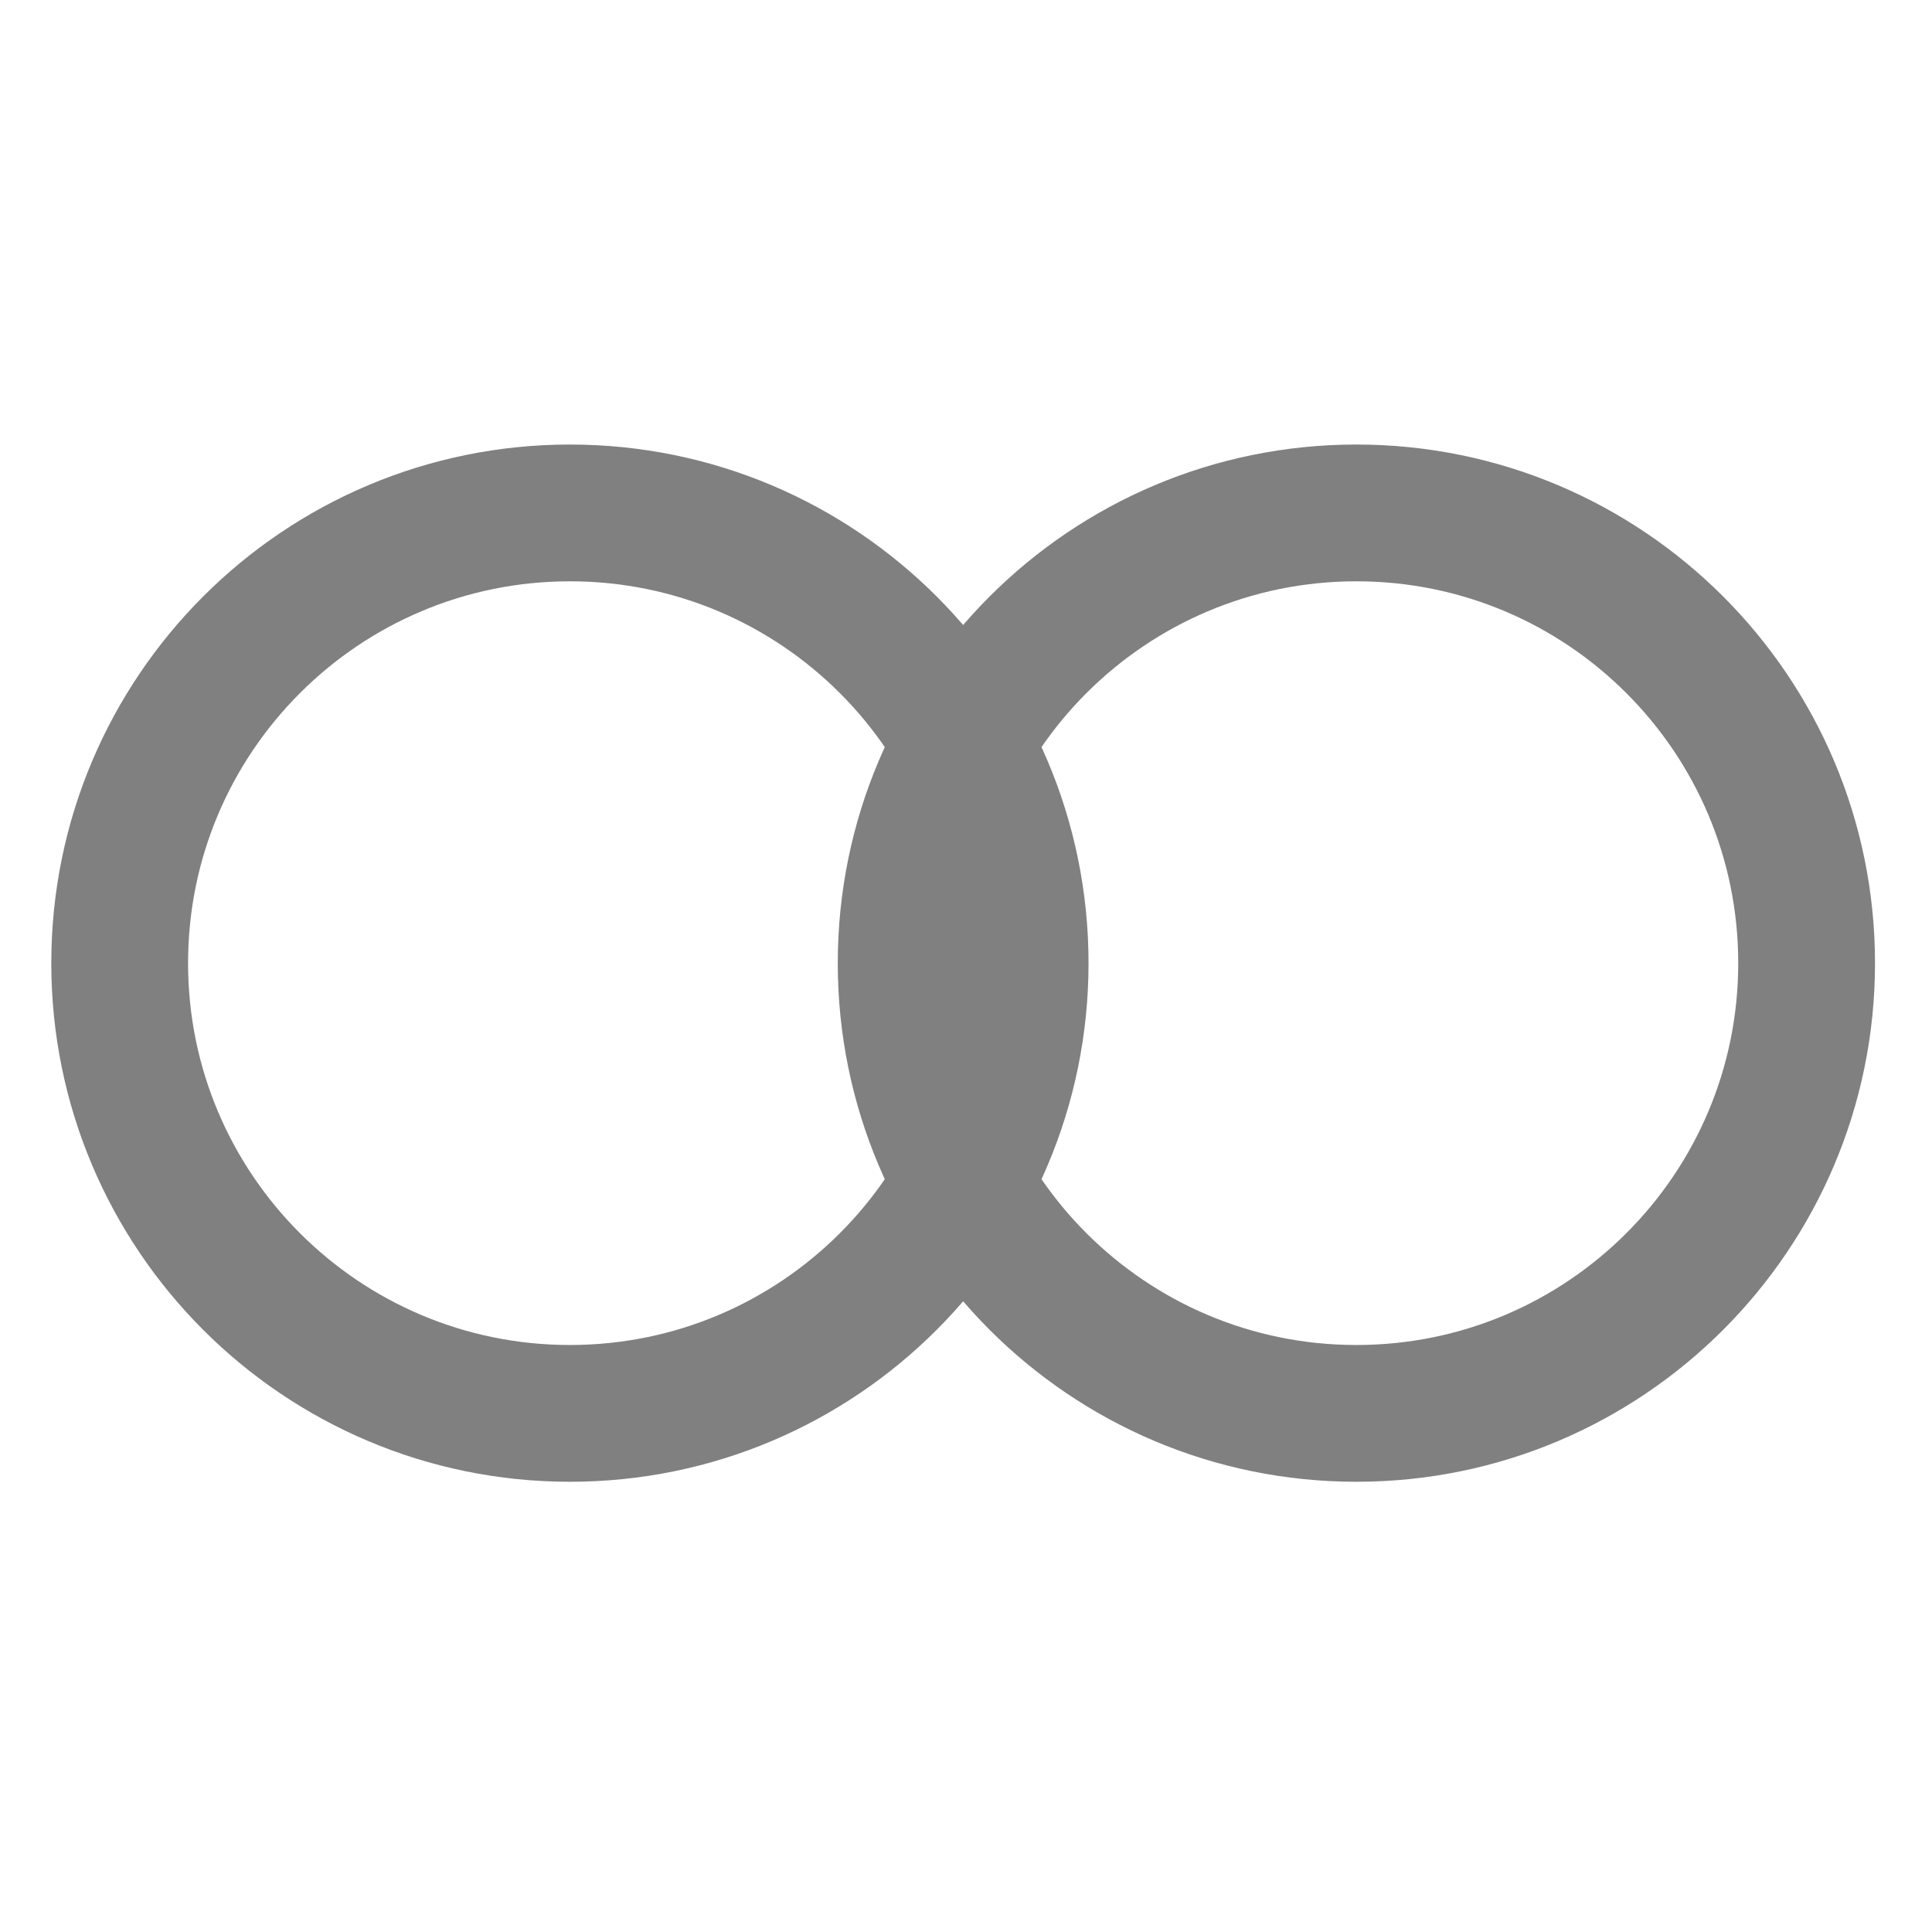
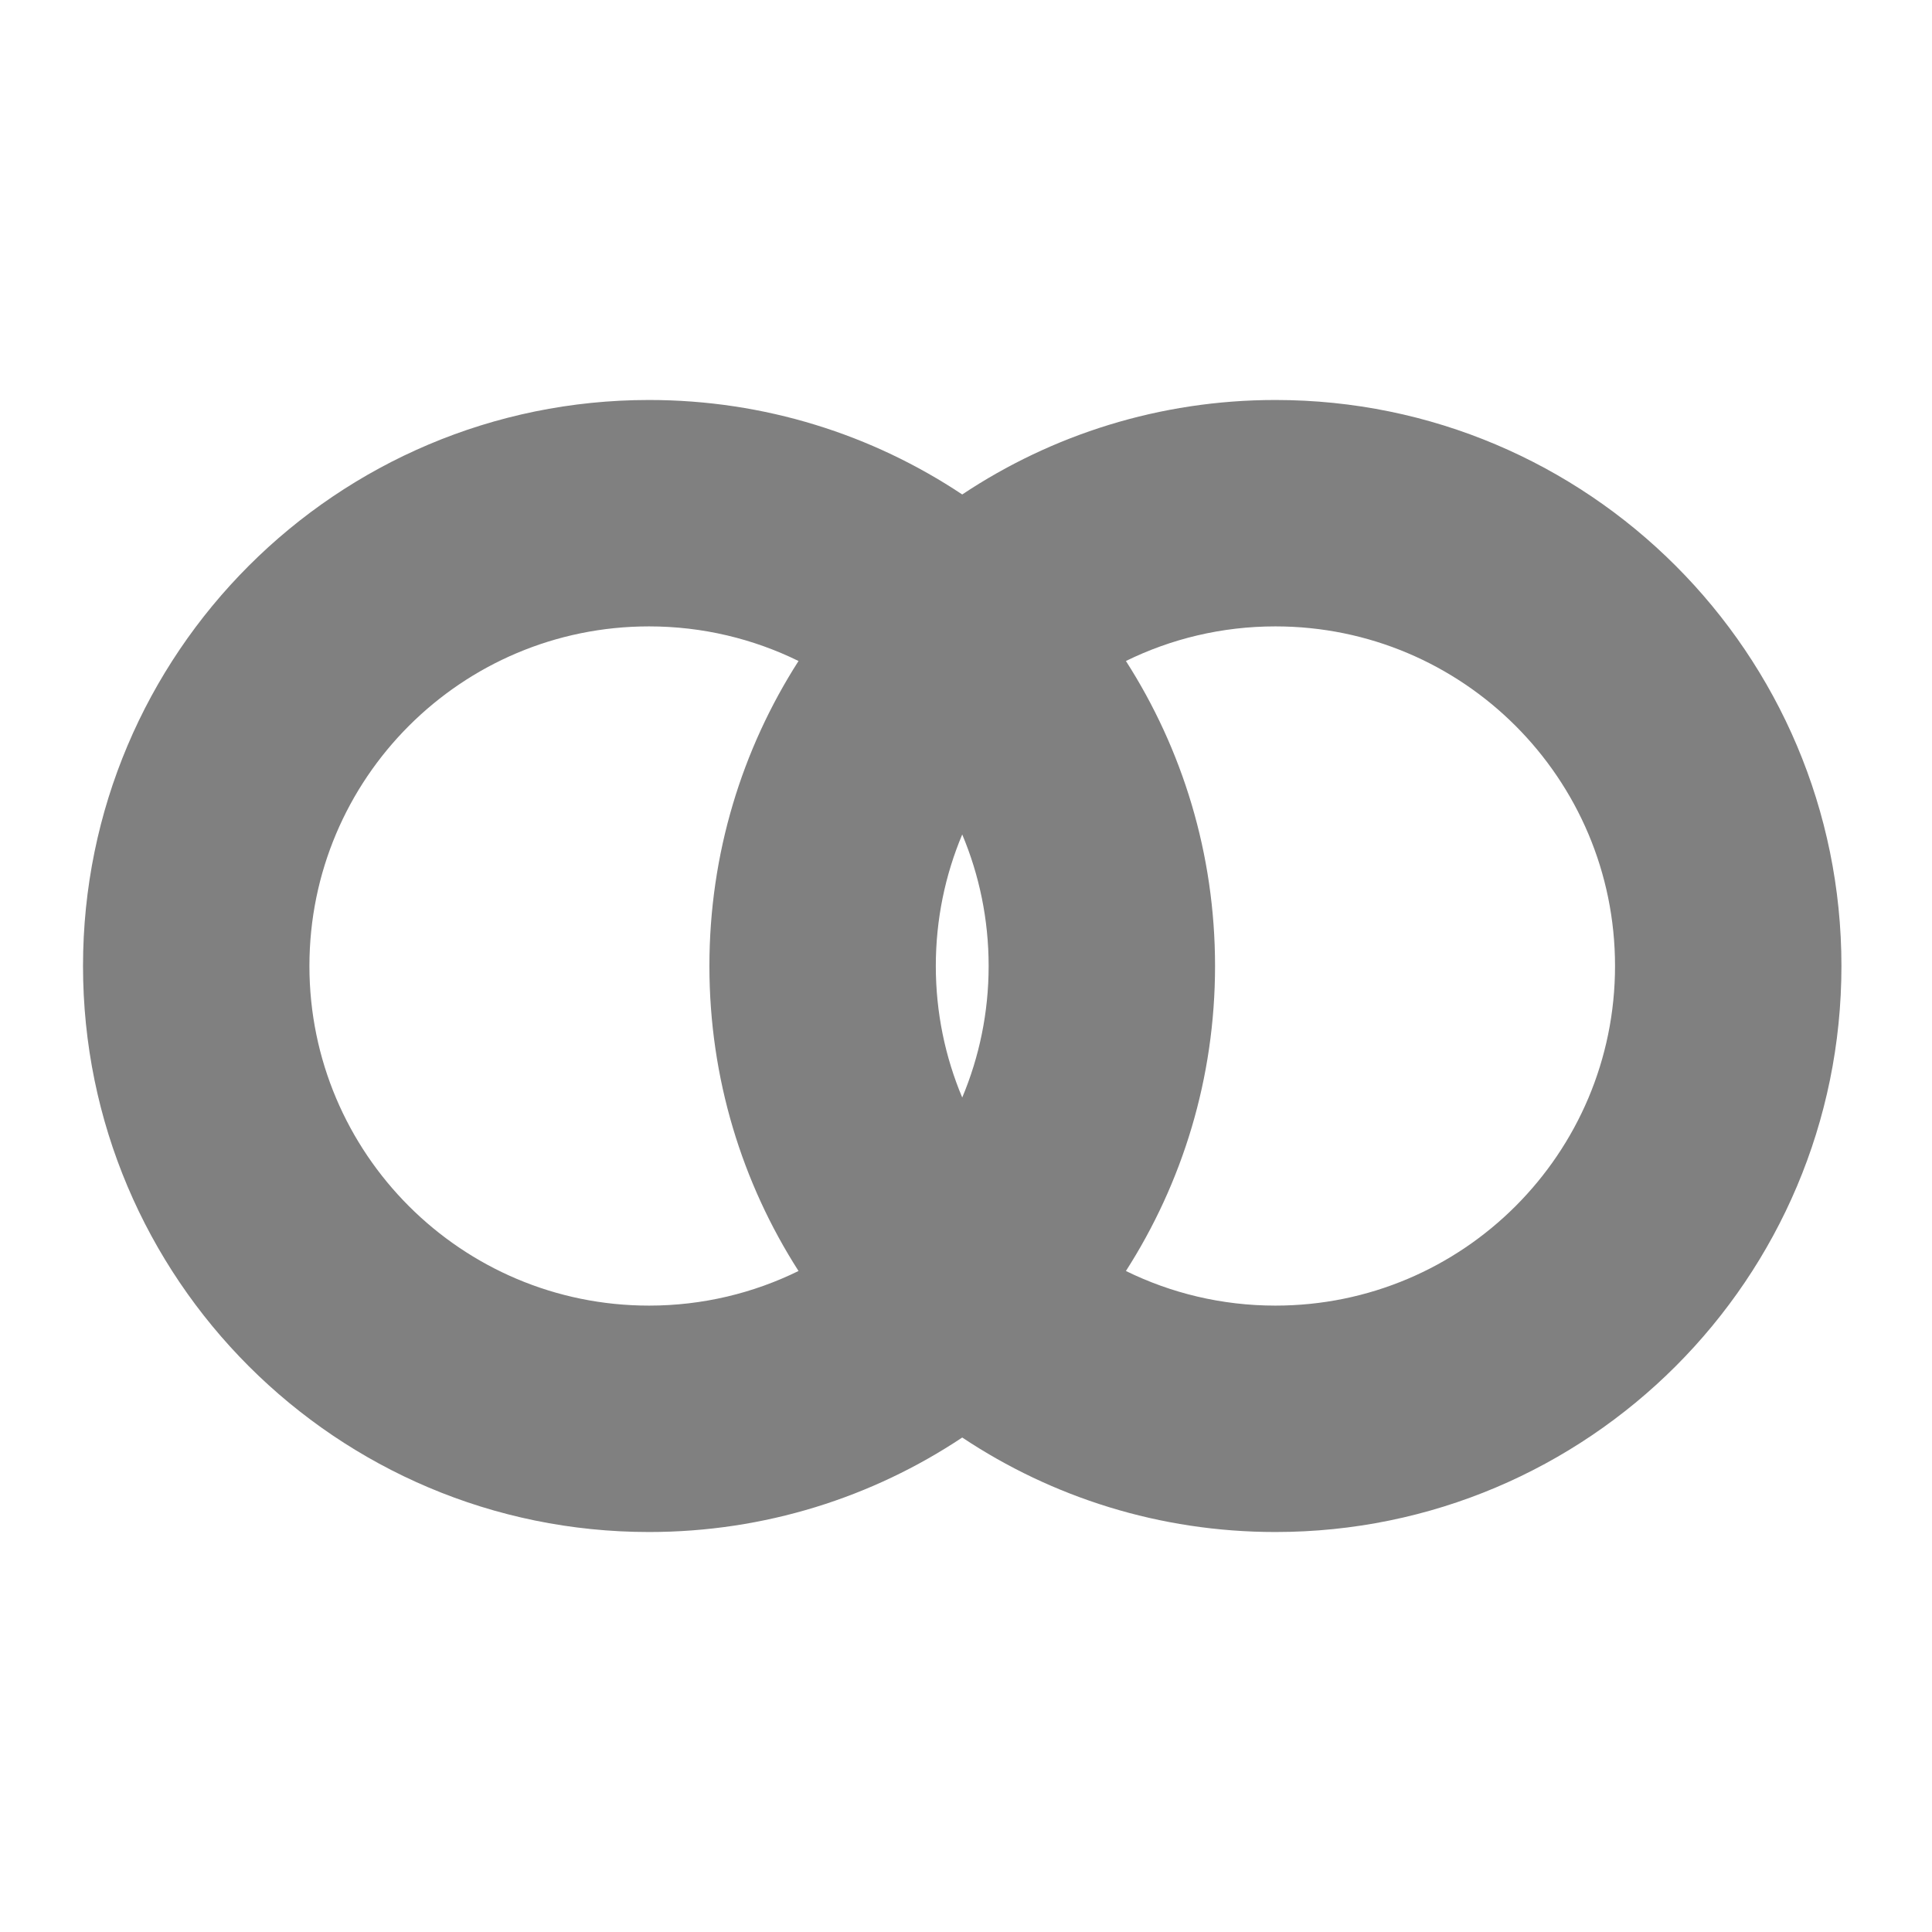
- <svg xmlns="http://www.w3.org/2000/svg" width="339" height="339" viewBox="0 0 339 339" fill="none">
+ <svg xmlns="http://www.w3.org/2000/svg" width="256" height="256" viewBox="0 0 256 256" fill="none">
  <rect x="0" y="0" width="100%" height="100%" fill="none" />
-   <circle id="Ellipse 1" cx="100" cy="169" r="79" stroke="#808080" stroke-width="24" />
-   <circle id="Ellipse 2" cx="238" cy="169" r="79" stroke="#808080" stroke-width="24" />
+   <path d="M169 53C210.421 53 244 86.579 244 128C244 169.421 210.421 203 169 203C153.653 203 139.385 198.389 127.5 190.479C115.615 198.389 101.347 203 86 203C44.579 203 11 169.421 11 128C11 86.579 44.579 53 86 53C101.346 53 115.616 57.61 127.5 65.519C139.384 57.61 153.654 53 169 53ZM86 83C61.147 83 41 103.147 41 128C41 152.853 61.147 173 86 173C93.109 173 99.831 171.348 105.809 168.413C98.334 156.75 94 142.881 94 128C94 113.119 98.334 99.249 105.809 87.586C99.831 84.651 93.109 83 86 83ZM169 83C161.891 83 155.168 84.65 149.19 87.586C156.665 99.249 161 113.118 161 128C161 142.881 156.665 156.75 149.19 168.413C155.168 171.349 161.891 173 169 173C193.853 173 214 152.853 214 128C214 103.147 193.853 83 169 83ZM127.5 110.572C125.246 115.932 124 121.821 124 128C124 134.179 125.247 140.067 127.5 145.427C129.753 140.067 131 134.179 131 128C131 121.821 129.754 115.932 127.5 110.572Z" fill="#808080" />
</svg>
